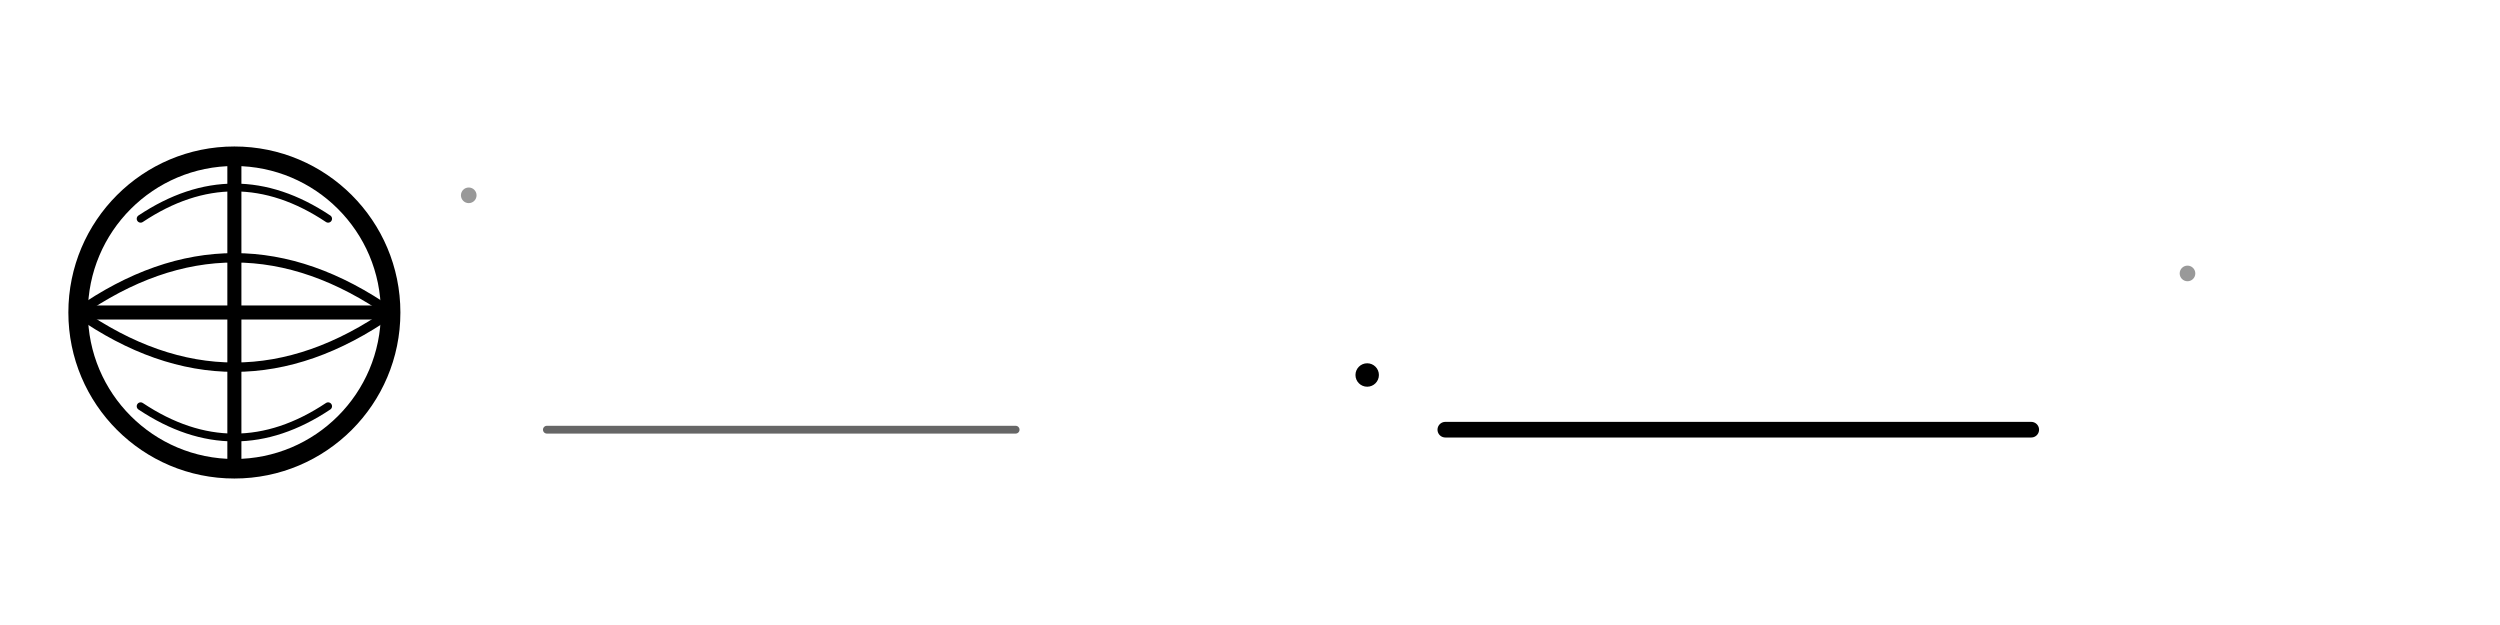
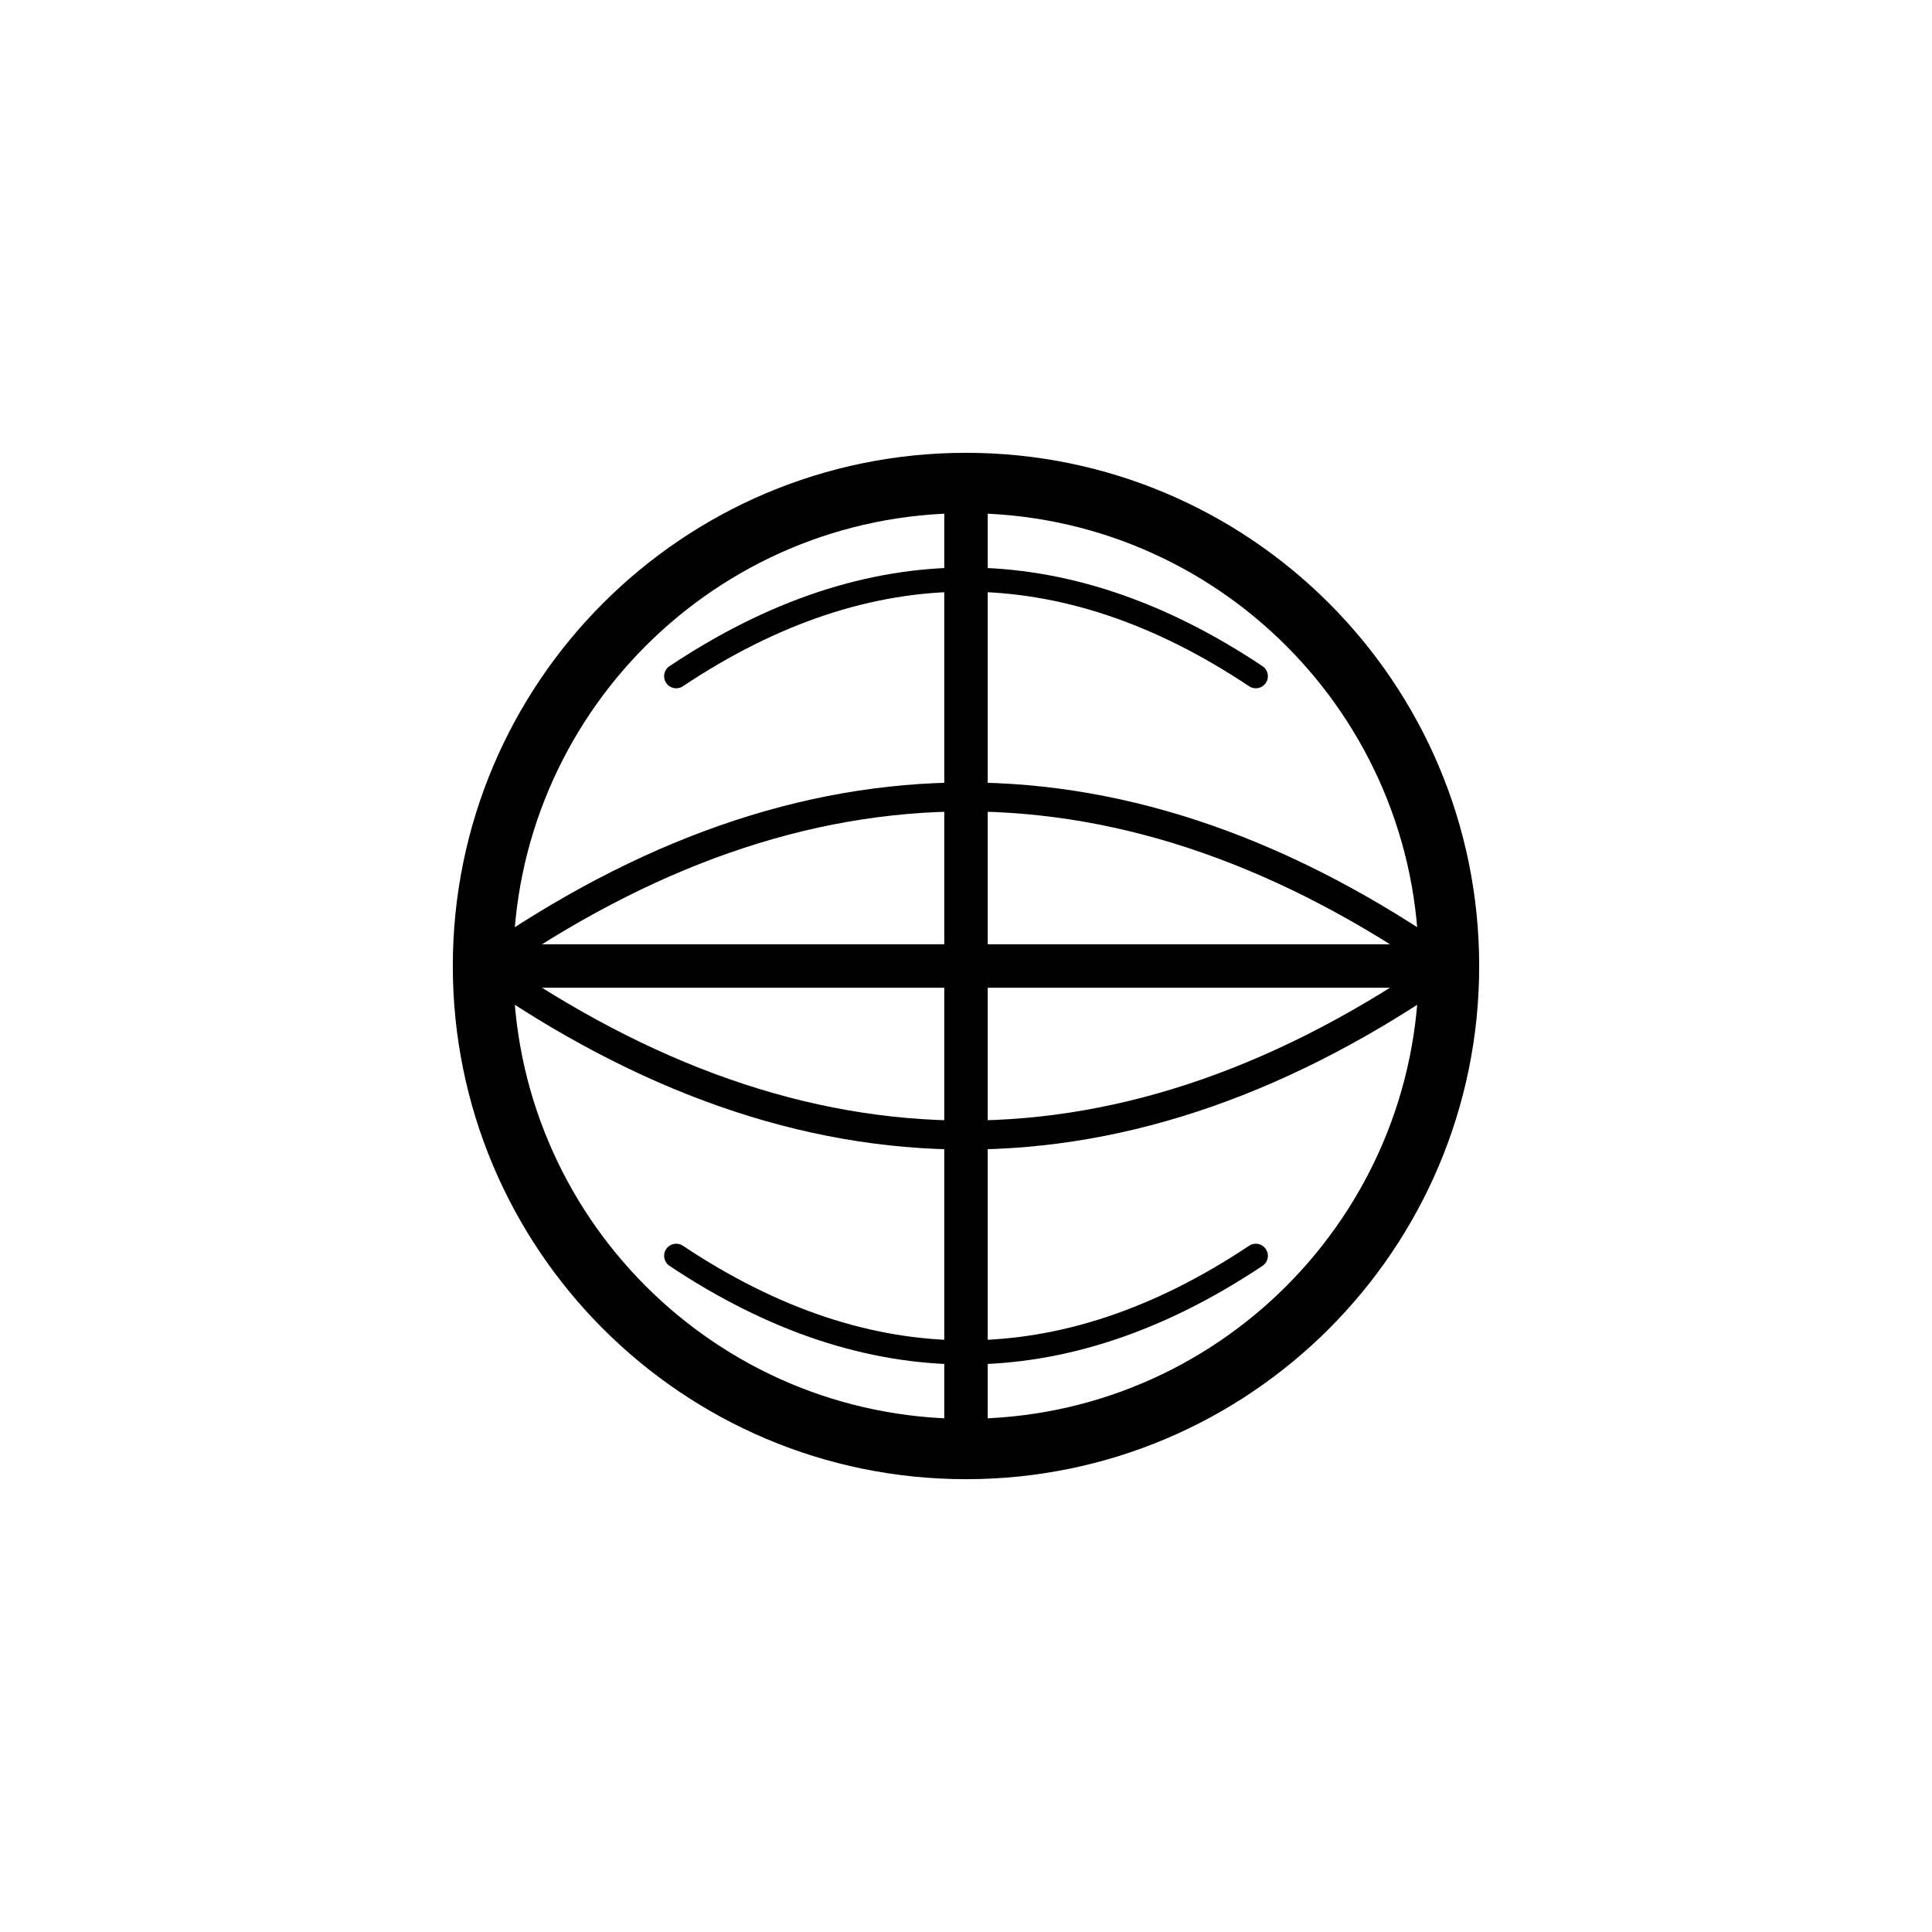
- <svg xmlns="http://www.w3.org/2000/svg" width="320" height="80" viewBox="0 0 320 80">
-   <defs>
-     <style>
-       .logo-text { 
-         font-family: 'Helvetica Neue', 'Arial', sans-serif; 
-         text-rendering: optimizeLegibility;
-       }
-       .global-text { 
-         font-size: 32px; 
-         font-weight: 200; 
-         letter-spacing: 2px; 
-         fill: #000;
-       }
-       .tech-text { 
-         font-size: 32px; 
-         font-weight: 800; 
-         letter-spacing: 4px; 
-         fill: #000;
-       }
-     </style>
-   </defs>
-   <circle cx="30" cy="40" r="20" fill="none" stroke="#000" stroke-width="2.5" stroke-linecap="round" />
-   <line x1="30" y1="20" x2="30" y2="60" stroke="#000" stroke-width="1.8" stroke-linecap="round" />
-   <line x1="10" y1="40" x2="50" y2="40" stroke="#000" stroke-width="1.8" stroke-linecap="round" />
-   <path d="M 10 40 Q 30 26 50 40 Q 30 54 10 40" fill="none" stroke="#000" stroke-width="1.2" stroke-linecap="round" />
-   <path d="M 18 28 Q 30 20 42 28" fill="none" stroke="#000" stroke-width="1" stroke-linecap="round" />
-   <path d="M 18 52 Q 30 60 42 52" fill="none" stroke="#000" stroke-width="1" stroke-linecap="round" />
-   <line x1="70" y1="55" x2="130" y2="55" stroke="#000" stroke-width="1" stroke-linecap="round" opacity="0.6" />
-   <line x1="185" y1="55" x2="260" y2="55" stroke="#000" stroke-width="2" stroke-linecap="round" />
-   <circle cx="175" cy="48" r="1.5" fill="#000" />
-   <circle cx="60" cy="25" r="1" fill="#000" opacity="0.4" />
-   <circle cx="280" cy="35" r="1" fill="#000" opacity="0.4" />
+ <svg xmlns="http://www.w3.org/2000/svg" width="80" height="80" viewBox="0 0 80 80">
+   <circle cx="40" cy="40" r="20" fill="none" stroke="#000" stroke-width="2.5" stroke-linecap="round" />
+   <line x1="40" y1="20" x2="40" y2="60" stroke="#000" stroke-width="1.8" stroke-linecap="round" />
+   <line x1="20" y1="40" x2="60" y2="40" stroke="#000" stroke-width="1.8" stroke-linecap="round" />
+   <path d="M 20 40 Q 40 26 60 40 Q 40 54 20 40" fill="none" stroke="#000" stroke-width="1.2" stroke-linecap="round" />
+   <path d="M 28 28 Q 40 20 52 28" fill="none" stroke="#000" stroke-width="1" stroke-linecap="round" />
+   <path d="M 28 52 Q 40 60 52 52" fill="none" stroke="#000" stroke-width="1" stroke-linecap="round" />
</svg>
